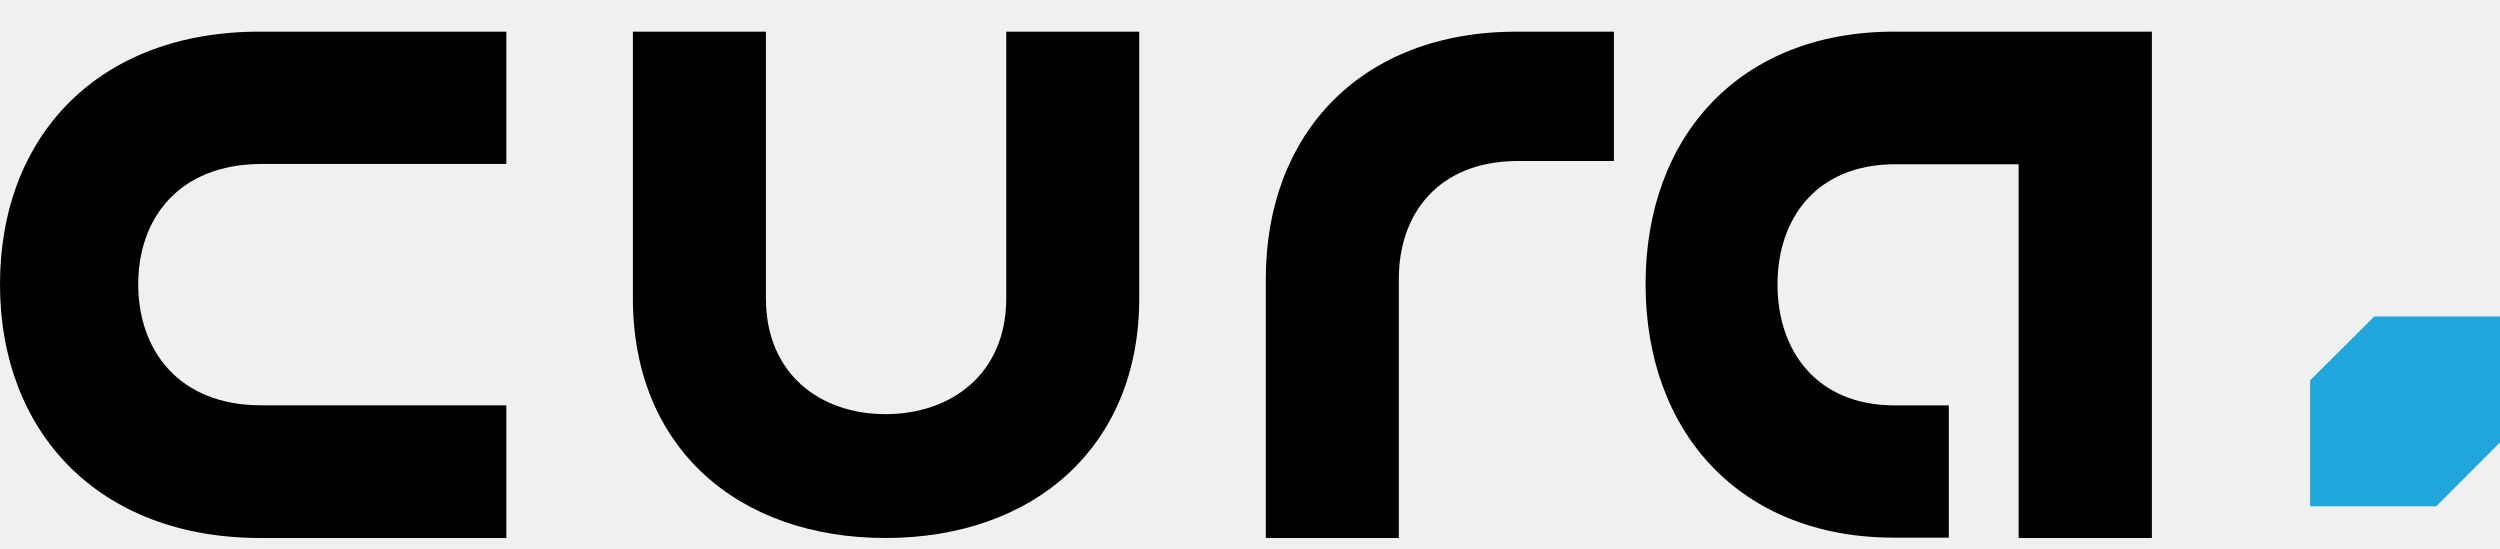
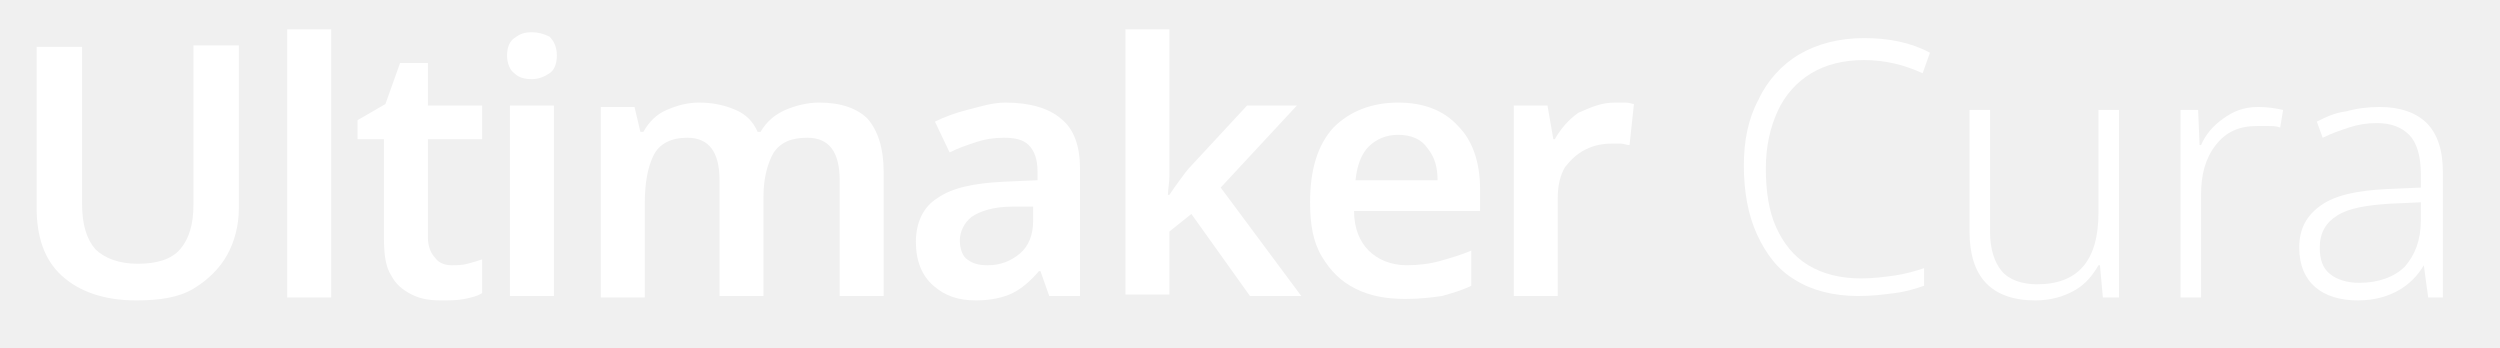
- <svg xmlns="http://www.w3.org/2000/svg" width="82px" height="18px" viewBox="0 0 82 18" version="1.1" id="svg12">
-   <defs id="defs16" />
-   <polygon fill="#20A6DB" points="82 10.38 77.876 10.38 75.772 12.476 75.772 16.608 79.907 16.608 82 14.511" id="polygon2" />
-   <path fill="black" d="M0,9.325 C0,14.169 3.225,17.646 8.539,17.646 L16.608,17.646 L16.608,13.294 L8.539,13.294 C5.853,13.283 4.534,11.479 4.534,9.325 C4.534,7.172 5.853,5.4 8.539,5.378 L16.608,5.378 L16.608,1.038 L8.539,1.038 C3.214,1.027 0,4.471 0,9.325 Z" id="path4" />
-   <path fill="black" d="M33.005,9.786 C33.005,12.261 31.201,13.584 29.047,13.584 C26.893,13.584 25.122,12.261 25.122,9.786 L25.122,1.038 L20.759,1.038 L20.759,9.786 C20.759,14.684 24.203,17.646 29.047,17.646 C33.89,17.646 37.367,14.673 37.367,9.786 L37.367,1.038 L33.005,1.038 L33.005,9.786 L33.005,9.786 Z" id="path6" />
-   <path fill="black" d="M62.125,1.038 C57.053,1.038 53.975,4.48 53.975,9.32 C53.975,14.16 57.053,17.635 62.125,17.635 L63.922,17.635 L63.922,13.297 L62.125,13.297 C59.562,13.286 58.302,11.483 58.302,9.331 C58.302,7.178 59.562,5.408 62.125,5.387 L66.211,5.387 L66.211,11.068 L66.211,13.297 L66.211,17.646 L70.582,17.646 L70.582,17.394 L70.582,13.297 L70.582,5.387 L70.582,1.803 L70.582,1.038 L62.125,1.038 Z" id="path8" />
-   <path d="M 41.519,9.139 V 17.646 h 4.363 V 9.139 c 0,-2.105 1.274,-3.837 3.865,-3.858 h 3.189 V 1.038 h -3.189 c -5.127,0 -8.228,3.366 -8.228,8.101 z" id="path10" style="fill:#000000" />
+ <svg xmlns="http://www.w3.org/2000/svg" version="1.1" width="170.6px" height="23.7px" viewBox="0 0 170.6 23.7">
+   <g fill="white">
+     <path d="M16.3,3.1v11.1c0,1.2-0.3,2.3-0.8,3.2s-1.3,1.7-2.3,2.3c-1,0.6-2.3,0.8-3.9,0.8c-2.2,0-3.9-0.6-5.1-1.7s-1.7-2.7-1.7-4.6v-11h3.1v10.7c0,1.4,0.3,2.4,0.9,3.1c0.6,0.6,1.6,1,2.9,1c1.3,0,2.3-0.3,2.9-1c0.6-0.7,0.9-1.7,0.9-3V3.1H16.3z" />
+     <path d="M22.6,20.3h-3V2h3V20.3z" />
+     <path d="M30.8,18.1c0.4,0,0.7,0,1.1-0.1c0.4-0.1,0.7-0.2,1-0.3V20c-0.3,0.2-0.7,0.3-1.2,0.4c-0.5,0.1-1,0.1-1.6,0.1c-0.8,0-1.4-0.1-2-0.4s-1.1-0.7-1.4-1.3c-0.4-0.6-0.5-1.5-0.5-2.6V9.5h-1.8V8.2l1.9-1.1l1-2.8h1.9v2.9h3.7v2.3h-3.7v6.7c0,0.6,0.2,1.1,0.5,1.4C29.9,17.9,30.3,18.1,30.8,18.1z" />
+     <path d="M36.3,2.2c0.4,0,0.8,0.1,1.2,0.3C37.8,2.8,38,3.2,38,3.8c0,0.6-0.2,1-0.5,1.2c-0.3,0.2-0.7,0.4-1.2,0.4c-0.5,0-0.9-0.1-1.2-0.4c-0.3-0.2-0.5-0.7-0.5-1.2c0-0.6,0.2-1,0.5-1.2C35.5,2.3,35.8,2.2,36.3,2.2z M37.8,7.2v13h-3v-13H37.8z" />
+     <path d="M55.9,7c1.5,0,2.6,0.4,3.3,1.1c0.7,0.8,1.1,2,1.1,3.6v8.5h-3v-7.9c0-1.9-0.7-2.9-2.2-2.9c-1.1,0-1.8,0.3-2.3,1c-0.4,0.7-0.7,1.7-0.7,3v6.8h-3v-7.9c0-1.9-0.7-2.9-2.2-2.9c-1.1,0-1.9,0.4-2.3,1.2c-0.4,0.8-0.6,1.9-0.6,3.3v6.4h-3v-13h2.3L43.7,9h0.2c0.4-0.7,0.9-1.2,1.6-1.5C46.2,7.2,46.9,7,47.7,7c1,0,1.8,0.2,2.5,0.5c0.7,0.3,1.2,0.8,1.5,1.5h0.2c0.4-0.7,1-1.2,1.7-1.5C54.3,7.2,55.1,7,55.9,7z" />
+     <path d="M68.6,7c1.7,0,3,0.4,3.8,1.1c0.9,0.7,1.3,1.9,1.3,3.4v8.7h-2.1L71,18.5h-0.1c-0.6,0.7-1.2,1.2-1.8,1.5c-0.6,0.3-1.5,0.5-2.5,0.5c-1.2,0-2.1-0.3-2.9-1c-0.8-0.7-1.2-1.7-1.2-3c0-1.3,0.5-2.4,1.5-3c1-0.7,2.5-1,4.5-1.1l2.3-0.1v-0.6c0-0.8-0.2-1.4-0.6-1.8c-0.4-0.4-1-0.5-1.7-0.5c-0.7,0-1.3,0.1-1.9,0.3c-0.6,0.2-1.2,0.4-1.8,0.7l-1-2.1c0.6-0.3,1.4-0.6,2.2-0.8S67.7,7,68.6,7z M70.7,14.1l-1.6,0c-1.3,0-2.2,0.3-2.8,0.7c-0.5,0.4-0.8,1-0.8,1.6c0,0.6,0.2,1.1,0.5,1.3c0.4,0.3,0.8,0.4,1.4,0.4c0.9,0,1.6-0.3,2.2-0.8c0.6-0.5,0.9-1.3,0.9-2.2V14.1z" />
+     <path d="M79.8,2v8.7c0,0.4,0,0.8,0,1.3c0,0.5-0.1,0.9-0.1,1.3h0.1c0.2-0.3,0.4-0.6,0.7-1s0.5-0.7,0.8-1l3.8-4.1h3.4l-5.2,5.6l5.5,7.4h-3.5l-4-5.6l-1.5,1.2v4.3h-3V2H79.8z" />
+     <path d="M95.4,7c1.7,0,3.1,0.5,4.1,1.6c1,1,1.5,2.5,1.5,4.3v1.5h-8.6c0,1.2,0.4,2.1,1,2.7c0.6,0.6,1.5,1,2.6,1c0.8,0,1.6-0.1,2.3-0.3s1.4-0.4,2.1-0.7v2.4c-0.6,0.3-1.3,0.5-2,0.7c-0.7,0.1-1.5,0.2-2.5,0.2c-1.3,0-2.4-0.2-3.4-0.7c-1-0.5-1.7-1.2-2.3-2.2c-0.6-1-0.8-2.2-0.8-3.7c0-2.2,0.5-3.9,1.6-5.1C92.1,7.6,93.6,7,95.4,7z M95.4,9.2c-0.8,0-1.5,0.3-2,0.8c-0.5,0.5-0.8,1.3-0.9,2.3h5.6c0-0.9-0.2-1.6-0.7-2.2C97,9.5,96.3,9.2,95.4,9.2z" />
+     <path d="M110.2,7c0.2,0,0.4,0,0.7,0c0.3,0,0.5,0.1,0.6,0.1l-0.3,2.8c-0.2,0-0.4-0.1-0.6-0.1c-0.2,0-0.4,0-0.6,0c-0.6,0-1.2,0.1-1.8,0.4s-1,0.7-1.4,1.2c-0.3,0.5-0.5,1.2-0.5,2.1v6.7h-3v-13h2.3l0.4,2.3h0.1c0.4-0.7,0.9-1.3,1.6-1.8C108.6,7.3,109.3,7,110.2,7z" />
+     <path d="M127.2,4.1c-1.4,0-2.6,0.3-3.6,0.9c-1,0.6-1.8,1.5-2.3,2.6s-0.8,2.4-0.8,3.9c0,1.5,0.2,2.9,0.7,4c0.5,1.1,1.2,2,2.2,2.6s2.2,0.9,3.6,0.9c0.8,0,1.6-0.1,2.3-0.2c0.7-0.1,1.4-0.3,2-0.5v1.2c-0.6,0.2-1.2,0.4-2,0.5s-1.5,0.2-2.5,0.2c-1.7,0-3.2-0.4-4.3-1.1c-1.2-0.7-2-1.8-2.6-3.1s-0.9-2.9-0.9-4.7c0-1.7,0.3-3.2,1-4.5c0.6-1.3,1.6-2.4,2.8-3.1s2.7-1.1,4.4-1.1c1.7,0,3.2,0.3,4.5,1L131.2,5C129.9,4.4,128.6,4.1,127.2,4.1z" />
+     <path d="M144.6,7.5v12.8h-1.1l-0.2-2.2h-0.1c-0.4,0.7-0.9,1.3-1.6,1.7s-1.6,0.7-2.7,0.7c-3,0-4.5-1.6-4.5-4.7V7.5h1.4v8.3c0,1.2,0.3,2.1,0.8,2.7s1.4,0.9,2.4,0.9c2.8,0,4.2-1.6,4.2-4.9v-7H144.6z" />
+     <path d="M154.1,7.3c0.7,0,1.2,0.1,1.7,0.2l-0.2,1.2c-0.3-0.1-0.5-0.1-0.8-0.1s-0.5,0-0.8,0c-1.2,0-2.1,0.4-2.8,1.3c-0.7,0.9-1,2-1,3.4v7h-1.4V7.5h1.2l0.1,2.4h0.1c0.3-0.7,0.8-1.3,1.5-1.8S153.1,7.3,154.1,7.3z" />
+     <path d="M162.4,7.3c1.4,0,2.5,0.4,3.2,1.1s1.1,1.8,1.1,3.3v8.6h-1l-0.3-2.2h0c-0.4,0.7-1,1.3-1.7,1.7c-0.7,0.4-1.6,0.7-2.8,0.7c-1.2,0-2.2-0.3-2.9-0.9s-1.1-1.5-1.1-2.7c0-1.3,0.5-2.2,1.5-2.9c1-0.7,2.5-1,4.5-1.1l2.3-0.1v-0.9c0-1.3-0.3-2.2-0.8-2.7s-1.2-0.8-2.2-0.8c-0.7,0-1.3,0.1-1.9,0.3c-0.6,0.2-1.2,0.4-1.8,0.7l-0.4-1.1c0.6-0.3,1.2-0.6,2-0.7C160.8,7.4,161.6,7.3,162.4,7.3z M165.3,13.8l-2.2,0.1c-1.6,0.1-2.8,0.3-3.6,0.8c-0.8,0.5-1.2,1.2-1.2,2.2c0,0.8,0.2,1.4,0.7,1.8c0.5,0.4,1.2,0.6,2,0.6c1.3,0,2.4-0.4,3.1-1.1c0.7-0.8,1.1-1.8,1.1-3.2V13.8z" />
+   </g>
</svg>
